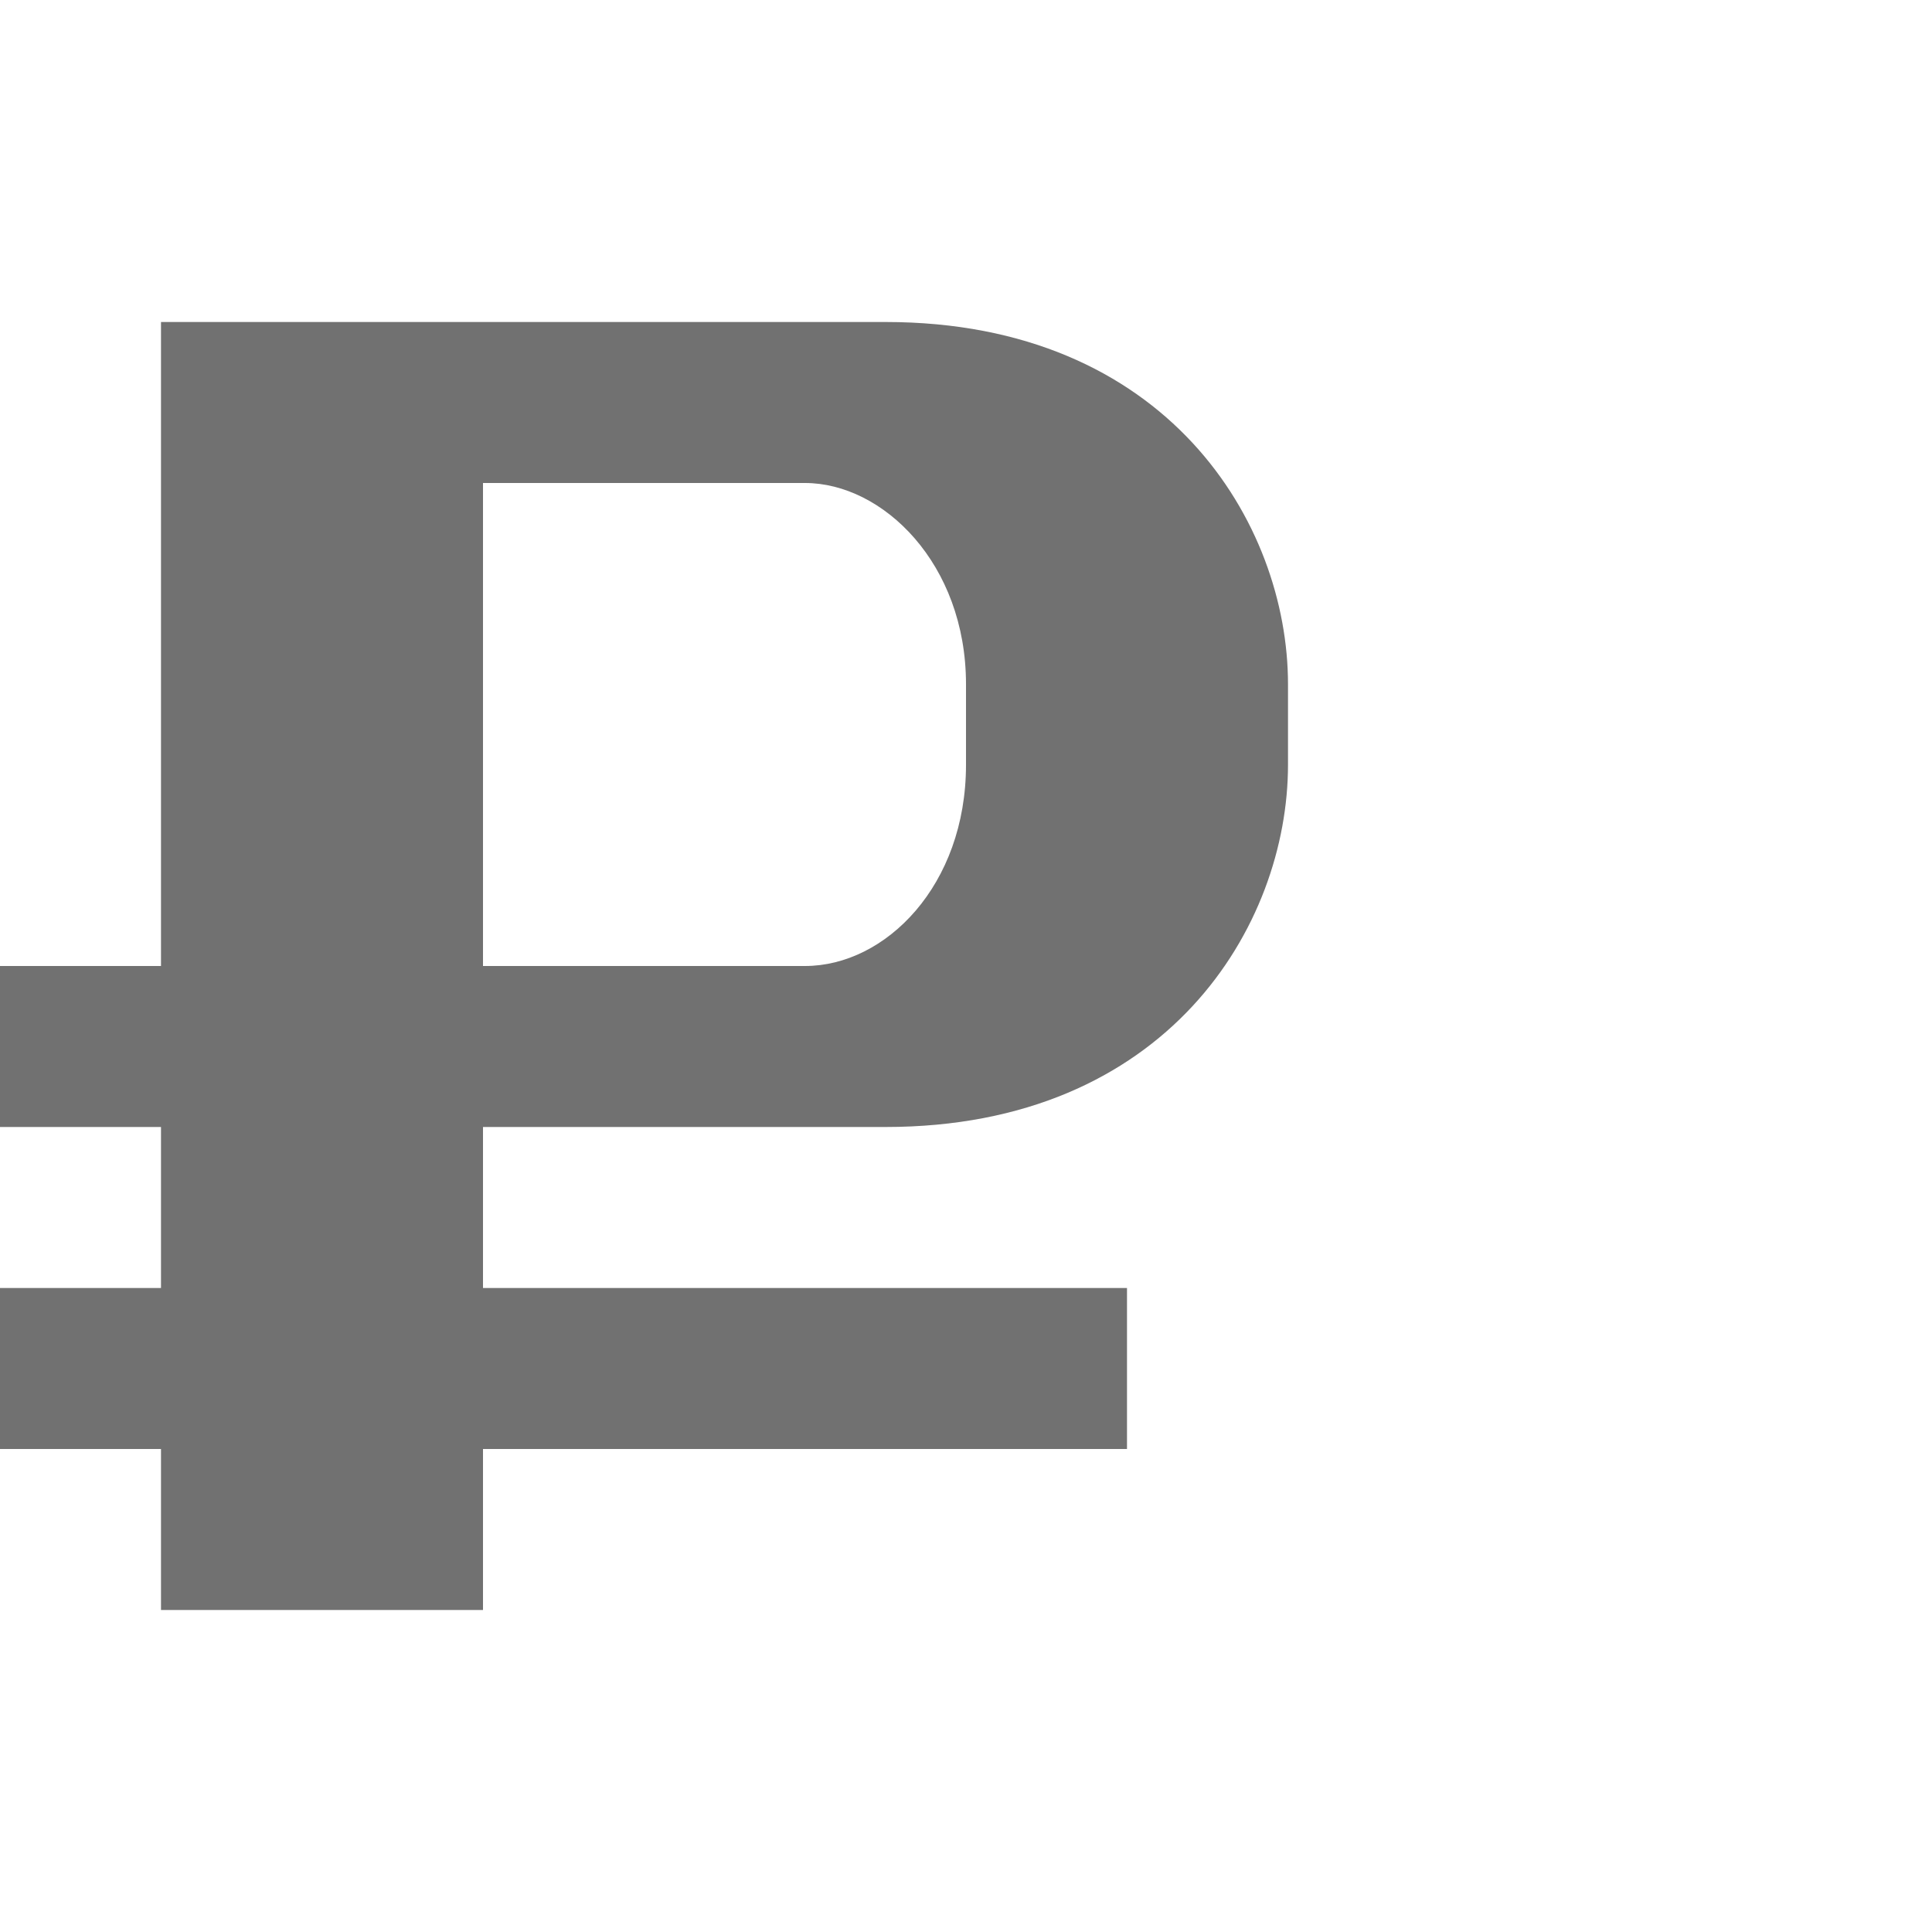
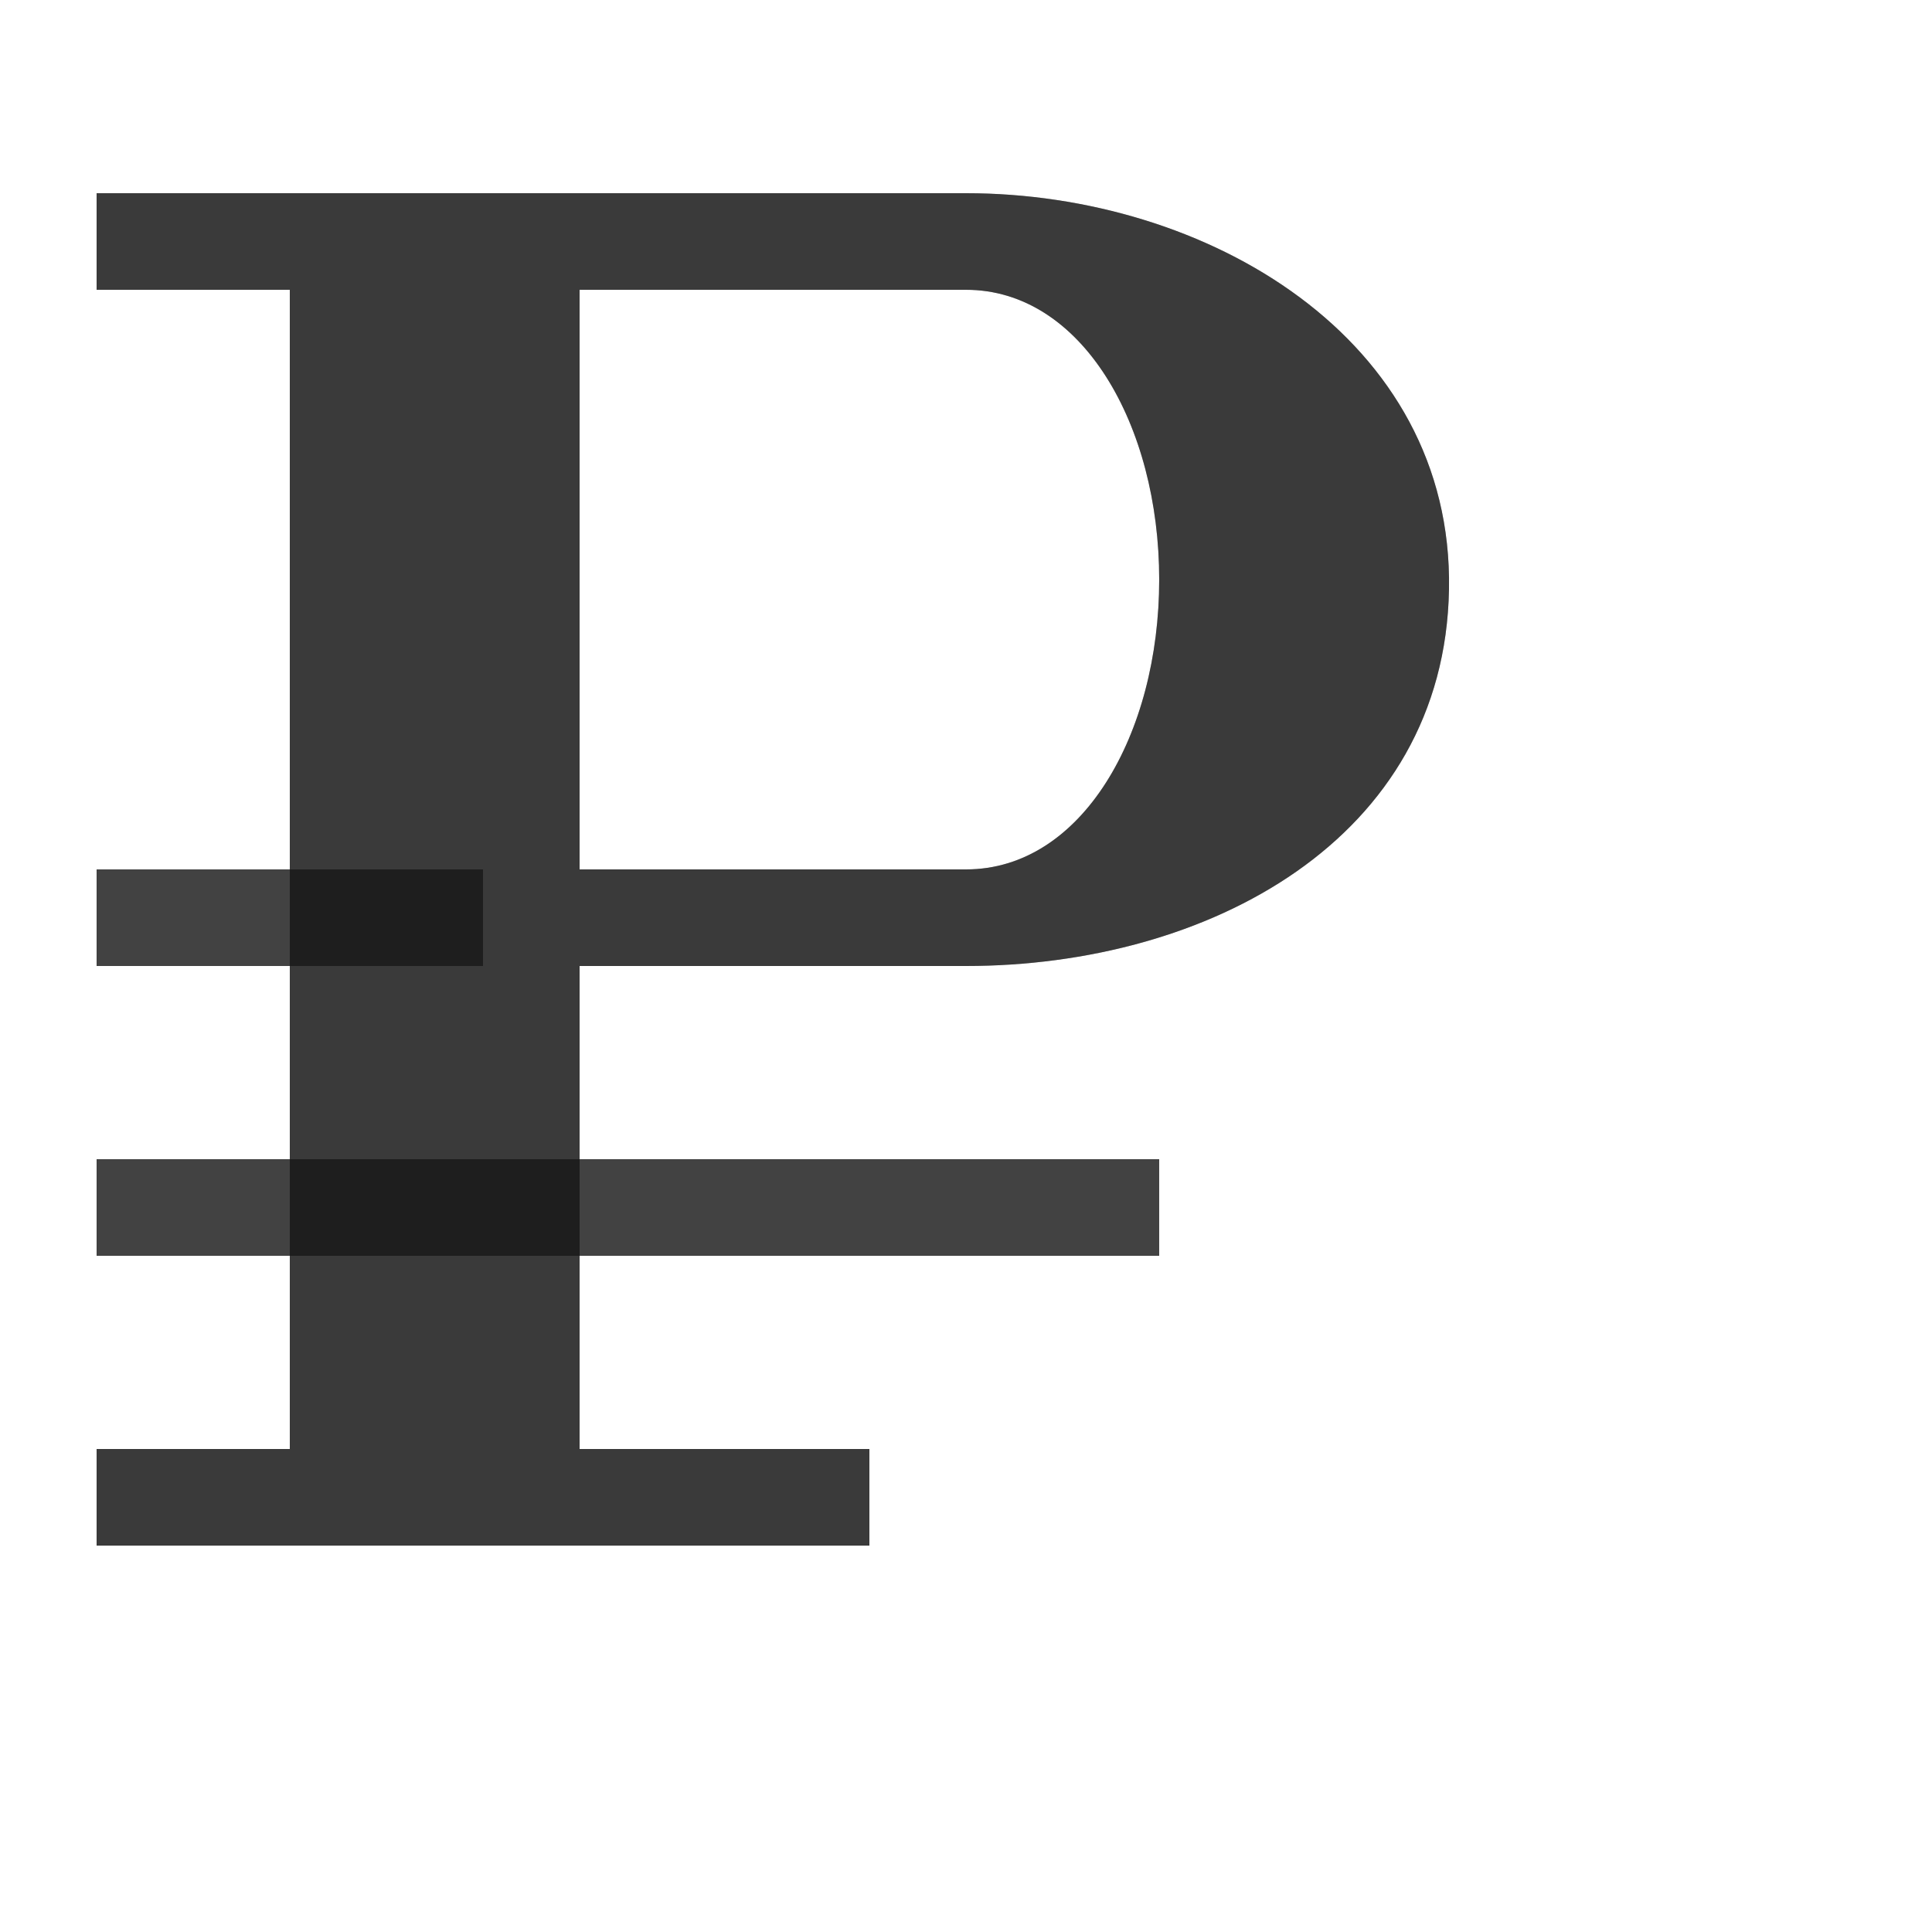
- <svg xmlns="http://www.w3.org/2000/svg" width="1200" height="1200" viewBox="0 0 1200 1200" version="1.1" id="svg1" xml:space="preserve">
+ <svg xmlns="http://www.w3.org/2000/svg" width="2000" height="2000" viewBox="0 0 2000 2000" version="1.1" id="svg1" xml:space="preserve">
  <defs id="defs1" />
  <g id="layer1">
-     <path id="rect73600" style="fill:#000000;fill-opacity:0.555;fill-rule:evenodd;stroke-width:5.292;stroke-linecap:square;stroke-linejoin:bevel;stroke-miterlimit:4.5;stroke-opacity:0.56;stop-color:#000000" d="M 100 200 L 100 600 L 0 600 L 0 700 L 100 700 L 100 800 L 0 800 L 0 900 L 100 900 L 100 1000 L 300 1000 L 300 900 L 700 900 L 700 800 L 300 800 L 300 700 L 550 700 C 725 700 800 575 800 475 L 800 425 C 800 325 725 200 550 200 L 300 200 L 100 200 z M 300 300 L 500 300 C 548.285 300 600 350 600 425 L 600 475 C 600 550 550 600 500 600 L 300 600 L 300 300 z " />
+     <rect style="opacity:0.49;fill:#000000;fill-rule:evenodd;stroke-width:100;stroke-linecap:round;stroke-linejoin:round;stroke-miterlimit:4.5;stop-color:#000000" id="rect13472" width="1100" height="100" x="100" y="1200" />
+     <rect style="opacity:0.49;fill:#000000;fill-rule:evenodd;stroke-width:60.302;stroke-linecap:round;stroke-linejoin:round;stroke-miterlimit:4.5;stop-color:#000000" id="rect13474" width="400" height="100" x="100" y="900" />
+     <path id="path48264-2-2" style="fill:#000000;fill-opacity:0.555;fill-rule:evenodd;stroke:none;stroke-width:1px;stroke-linecap:butt;stroke-linejoin:miter;stroke-opacity:1" d="m 1000,1000 c 250,0 495.502,-130.735 500,-390 4.498,-259.265 -250,-410 -500,-410 H 100 V 300 H 300 V 1500 H 100 v 100 H 900 V 1500 H 600 V 1000 Z M 600,300 h 400 c 120,0 200,140 200,300 0,160 -80,300 -200,300 H 600 Z" />
+     <path id="rect13472-3" style="opacity:0.49;fill:#000000;fill-rule:evenodd;stroke-width:100;stroke-linecap:round;stroke-linejoin:round;stroke-miterlimit:4.5;stop-color:#000000" d="M 100 200 L 100 300 L 300 300 L 300 900 L 100 900 L 100 1000 L 300 1000 L 300 1200 L 100 1200 L 100 1300 L 300 1300 L 300 1500 L 100 1500 L 100 1600 L 900 1600 L 900 1500 L 600 1500 L 600 1300 L 1200 1300 L 1200 1200 L 600 1200 L 600 1000 L 1000 1000 C 1250 1000 1495.502 869.265 1500 610 C 1504.498 350.735 1250 200 1000 200 L 100 200 z M 600 300 L 1000 300 C 1120 300 1200 440 1200 600 C 1200 760 1120 900 1000 900 L 600 900 L 600 300 z " />
  </g>
</svg>
